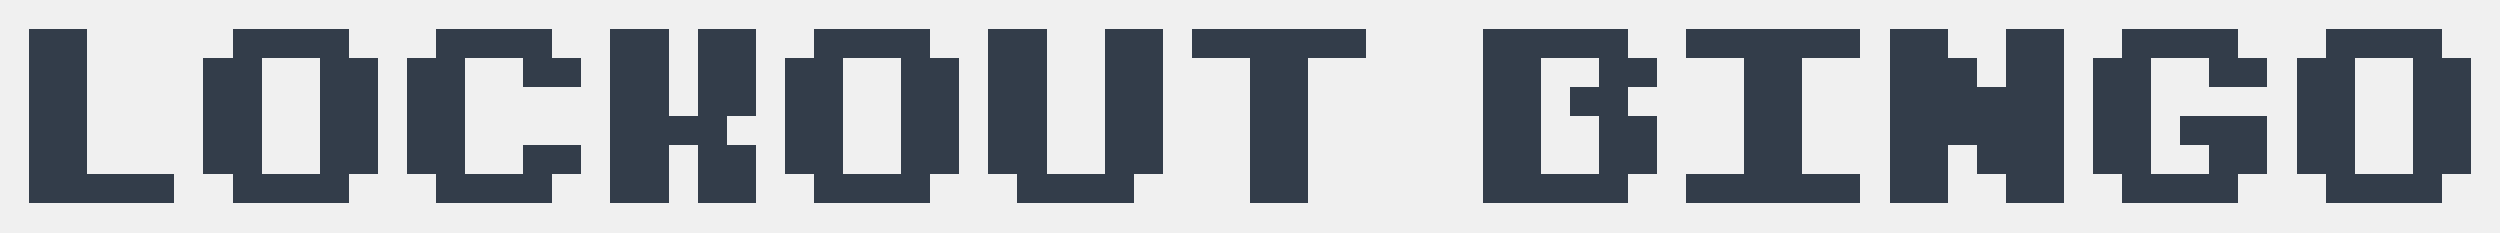
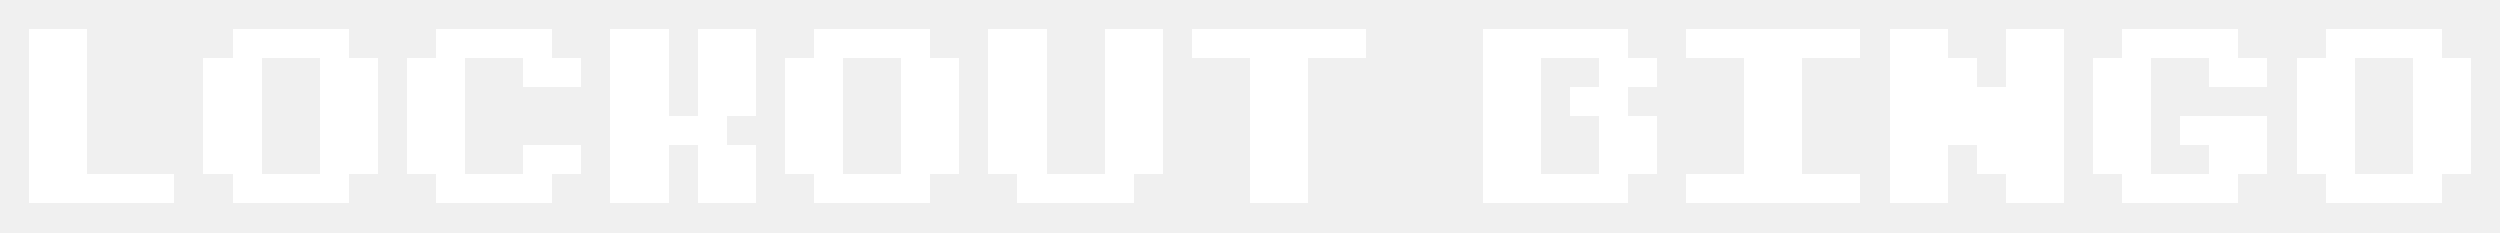
<svg xmlns="http://www.w3.org/2000/svg" width="86" height="8" viewBox="0 0 86 8">
-   <path shape-rendering="crispEdges" style="fill:#333d4a;opacity:255" d="M1 1h1v1H1zm1 0h1v1H2zm6 0h1v1H8zm1 0h1v1H9zm1 0h1v1h-1zm1 0h1v1h-1zm4 0h1v1h-1zm1 0h1v1h-1zm1 0h1v1h-1zm1 0h1v1h-1zm3 0h1v1h-1zm1 0h1v1h-1zm2 0h1v1h-1zm1 0h1v1h-1zm3 0h1v1h-1zm1 0h1v1h-1zm1 0h1v1h-1zm1 0h1v1h-1zm3 0h1v1h-1zm1 0h1v1h-1zm3 0h1v1h-1zm1 0h1v1h-1zm2 0h1v1h-1zm1 0h1v1h-1zm1 0h1v1h-1zm1 0h1v1h-1zm1 0h1v1h-1zm1 0h1v1h-1zm5 0h1v1h-1zm1 0h1v1h-1zm1 0h1v1h-1zm1 0h1v1h-1zm1 0h1v1h-1zm3 0h1v1h-1zm1 0h1v1h-1zm1 0h1v1h-1zm1 0h1v1h-1zm1 0h1v1h-1zm1 0h1v1h-1zm2 0h1v1h-1zm1 0h1v1h-1zm3 0h1v1h-1zm1 0h1v1h-1zm3 0h1v1h-1zm1 0h1v1h-1zm1 0h1v1h-1zm1 0h1v1h-1zm4 0h1v1h-1zm1 0h1v1h-1zm1 0h1v1h-1zm1 0h1v1h-1zM1 2h1v1H1zm1 0h1v1H2zm5 0h1v1H7zm1 0h1v1H8zm3 0h1v1h-1zm1 0h1v1h-1zm2 0h1v1h-1zm1 0h1v1h-1zm3 0h1v1h-1zm1 0h1v1h-1zm2 0h1v1h-1zm1 0h1v1h-1zm2 0h1v1h-1zm1 0h1v1h-1zm2 0h1v1h-1zm1 0h1v1h-1zm3 0h1v1h-1zm1 0h1v1h-1zm2 0h1v1h-1zm1 0h1v1h-1zm3 0h1v1h-1zm1 0h1v1h-1zm4 0h1v1h-1zm1 0h1v1h-1zm7 0h1v1h-1zm1 0h1v1h-1zm3 0h1v1h-1zm1 0h1v1h-1zm4 0h1v1h-1zm1 0h1v1h-1zm4 0h1v1h-1zm1 0h1v1h-1zm1 0h1v1h-1zm2 0h1v1h-1zm1 0h1v1h-1zm2 0h1v1h-1zm1 0h1v1h-1zm3 0h1v1h-1zm1 0h1v1h-1zm2 0h1v1h-1zm1 0h1v1h-1zm3 0h1v1h-1zm1 0h1v1h-1zM1 3h1v1H1zm1 0h1v1H2zm5 0h1v1H7zm1 0h1v1H8zm3 0h1v1h-1zm1 0h1v1h-1zm2 0h1v1h-1zm1 0h1v1h-1zm6 0h1v1h-1zm1 0h1v1h-1zm2 0h1v1h-1zm1 0h1v1h-1zm2 0h1v1h-1zm1 0h1v1h-1zm3 0h1v1h-1zm1 0h1v1h-1zm2 0h1v1h-1zm1 0h1v1h-1zm3 0h1v1h-1zm1 0h1v1h-1zm4 0h1v1h-1zm1 0h1v1h-1zm7 0h1v1h-1zm1 0h1v1h-1zm2 0h1v1h-1zm1 0h1v1h-1zm5 0h1v1h-1zm1 0h1v1h-1zm4 0h1v1h-1zm1 0h1v1h-1zm1 0h1v1h-1zm1 0h1v1h-1zm1 0h1v1h-1zm1 0h1v1h-1zm2 0h1v1h-1zm1 0h1v1h-1zm6 0h1v1h-1zm1 0h1v1h-1zm3 0h1v1h-1zm1 0h1v1h-1zM1 4h1v1H1zm1 0h1v1H2zm5 0h1v1H7zm1 0h1v1H8zm3 0h1v1h-1zm1 0h1v1h-1zm2 0h1v1h-1zm1 0h1v1h-1zm6 0h1v1h-1zm1 0h1v1h-1zm1 0h1v1h-1zm1 0h1v1h-1zm3 0h1v1h-1zm1 0h1v1h-1zm3 0h1v1h-1zm1 0h1v1h-1zm2 0h1v1h-1zm1 0h1v1h-1zm3 0h1v1h-1zm1 0h1v1h-1zm4 0h1v1h-1zm1 0h1v1h-1zm7 0h1v1h-1zm1 0h1v1h-1zm3 0h1v1h-1zm1 0h1v1h-1zm4 0h1v1h-1zm1 0h1v1h-1zm4 0h1v1h-1zm1 0h1v1h-1zm1 0h1v1h-1zm1 0h1v1h-1zm1 0h1v1h-1zm1 0h1v1h-1zm2 0h1v1h-1zm1 0h1v1h-1zm2 0h1v1h-1zm1 0h1v1h-1zm1 0h1v1h-1zm2 0h1v1h-1zm1 0h1v1h-1zm3 0h1v1h-1zm1 0h1v1h-1zM1 5h1v1H1zm1 0h1v1H2zm5 0h1v1H7zm1 0h1v1H8zm3 0h1v1h-1zm1 0h1v1h-1zm2 0h1v1h-1zm1 0h1v1h-1zm3 0h1v1h-1zm1 0h1v1h-1zm2 0h1v1h-1zm1 0h1v1h-1zm2 0h1v1h-1zm1 0h1v1h-1zm2 0h1v1h-1zm1 0h1v1h-1zm3 0h1v1h-1zm1 0h1v1h-1zm2 0h1v1h-1zm1 0h1v1h-1zm3 0h1v1h-1zm1 0h1v1h-1zm4 0h1v1h-1zm1 0h1v1h-1zm7 0h1v1h-1zm1 0h1v1h-1zm3 0h1v1h-1zm1 0h1v1h-1zm4 0h1v1h-1zm1 0h1v1h-1zm4 0h1v1h-1zm1 0h1v1h-1zm2 0h1v1h-1zm1 0h1v1h-1zm1 0h1v1h-1zm2 0h1v1h-1zm1 0h1v1h-1zm3 0h1v1h-1zm1 0h1v1h-1zm2 0h1v1h-1zm1 0h1v1h-1zm3 0h1v1h-1zm1 0h1v1h-1zM1 6h1v1H1zm1 0h1v1H2zm1 0h1v1H3zm1 0h1v1H4zm1 0h1v1H5zm3 0h1v1H8zm1 0h1v1H9zm1 0h1v1h-1zm1 0h1v1h-1zm4 0h1v1h-1zm1 0h1v1h-1zm1 0h1v1h-1zm1 0h1v1h-1zm3 0h1v1h-1zm1 0h1v1h-1zm2 0h1v1h-1zm1 0h1v1h-1zm3 0h1v1h-1zm1 0h1v1h-1zm1 0h1v1h-1zm1 0h1v1h-1zm4 0h1v1h-1zm1 0h1v1h-1zm1 0h1v1h-1zm1 0h1v1h-1zm5 0h1v1h-1zm1 0h1v1h-1zm7 0h1v1h-1zm1 0h1v1h-1zm1 0h1v1h-1zm1 0h1v1h-1zm1 0h1v1h-1zm3 0h1v1h-1zm1 0h1v1h-1zm1 0h1v1h-1zm1 0h1v1h-1zm1 0h1v1h-1zm1 0h1v1h-1zm2 0h1v1h-1zm1 0h1v1h-1zm3 0h1v1h-1zm1 0h1v1h-1zm3 0h1v1h-1zm1 0h1v1h-1zm1 0h1v1h-1zm1 0h1v1h-1zm4 0h1v1h-1zm1 0h1v1h-1zm1 0h1v1h-1zm1 0h1v1h-1z" />
+   <path shape-rendering="crispEdges" style="fill:#ffffff;opacity:255" d="M1 1h1v1H1zm1 0h1v1H2zm6 0h1v1H8zm1 0h1v1H9zm1 0h1v1h-1zm1 0h1v1h-1zm4 0h1v1h-1zm1 0h1v1h-1zm1 0h1v1h-1zm1 0h1v1h-1zm3 0h1v1h-1zm1 0h1v1h-1zm2 0h1v1h-1zm1 0h1v1h-1zm3 0h1v1h-1zm1 0h1v1h-1zm1 0h1v1h-1zm1 0h1v1h-1zm3 0h1v1h-1zm1 0h1v1h-1zm3 0h1v1h-1zm1 0h1v1h-1zm2 0h1v1h-1zm1 0h1v1h-1zm1 0h1v1h-1zm1 0h1v1h-1zm1 0h1v1h-1zm1 0h1v1h-1zm5 0h1v1h-1zm1 0h1v1h-1zm1 0h1v1h-1zm1 0h1v1h-1zm1 0h1v1h-1zm3 0h1v1h-1zm1 0h1v1h-1zm1 0h1v1h-1zm1 0h1v1h-1zm1 0h1v1h-1zm1 0h1v1h-1zm2 0h1v1h-1zm1 0h1v1h-1zm3 0h1v1h-1zm1 0h1v1h-1zm3 0h1v1h-1zm1 0h1v1h-1zm1 0h1v1h-1zm1 0h1v1h-1zm4 0h1v1h-1zm1 0h1v1h-1zm1 0h1v1h-1zm1 0h1v1h-1zM1 2h1v1H1zm1 0h1v1H2zm5 0h1v1H7zm1 0h1v1H8zm3 0h1v1h-1zm1 0h1v1h-1zm2 0h1v1h-1zm1 0h1v1h-1zm3 0h1v1h-1zm1 0h1v1h-1zm2 0h1v1h-1zm1 0h1v1h-1zm2 0h1v1h-1zm1 0h1v1h-1zm2 0h1v1h-1zm1 0h1v1h-1zm3 0h1v1h-1zm1 0h1v1h-1zm2 0h1v1h-1zm1 0h1v1h-1zm3 0h1v1h-1zm1 0h1v1h-1zm4 0h1v1h-1zm1 0h1v1h-1zm7 0h1v1h-1zm1 0h1v1h-1zm3 0h1v1h-1zm1 0h1v1h-1zm4 0h1v1h-1zm1 0h1v1h-1zm4 0h1v1h-1zm1 0h1v1h-1zm1 0h1v1h-1zm2 0h1v1h-1zm1 0h1v1h-1zm2 0h1v1h-1zm1 0h1v1h-1zm3 0h1v1h-1zm1 0h1v1h-1zm2 0h1v1h-1zm1 0h1v1h-1zm3 0h1v1h-1zm1 0h1v1h-1zM1 3h1v1H1zm1 0h1v1H2zm5 0h1v1H7zm1 0h1v1H8zm3 0h1v1h-1zm1 0h1v1h-1zm2 0h1v1h-1zm1 0h1v1h-1zm6 0h1v1h-1zm1 0h1v1h-1zm2 0h1v1h-1zm1 0h1v1h-1zm2 0h1v1h-1zm1 0h1v1h-1zm3 0h1v1h-1zm1 0h1v1h-1zm2 0h1v1h-1zm1 0h1v1h-1zm3 0h1v1h-1zm1 0h1v1h-1zm4 0h1v1h-1zm1 0h1v1h-1zm7 0h1v1h-1zm1 0h1v1h-1zm2 0h1v1h-1zm1 0h1v1h-1zm5 0h1v1h-1zm1 0h1v1h-1zm4 0h1v1h-1zm1 0h1v1h-1zm1 0h1v1h-1zm1 0h1v1h-1zm1 0h1v1h-1zm1 0h1v1h-1zm2 0h1v1h-1zm1 0h1v1h-1zm6 0h1v1h-1zm1 0h1v1h-1zm3 0h1v1h-1zm1 0h1v1h-1zM1 4h1v1H1zm1 0h1v1H2zm5 0h1v1H7zm1 0h1v1H8zm3 0h1v1h-1zm1 0h1v1h-1zm2 0h1v1h-1zm1 0h1v1h-1zm6 0h1v1h-1zm1 0h1v1h-1zm1 0h1v1h-1zm1 0h1v1h-1zm3 0h1v1h-1zm1 0h1v1h-1zm3 0h1v1h-1zm1 0h1v1h-1zm2 0h1v1h-1zm1 0h1v1h-1zm3 0h1v1h-1zm1 0h1v1h-1zm4 0h1v1h-1zm1 0h1v1h-1zm7 0h1v1h-1zm1 0h1v1h-1zm3 0h1v1h-1zm1 0h1v1h-1zm4 0h1v1h-1zm1 0h1v1h-1zm4 0h1v1h-1zm1 0h1v1h-1zm1 0h1v1h-1zm1 0h1v1h-1zm1 0h1v1h-1zm1 0h1v1h-1zm2 0h1v1h-1zm1 0h1v1h-1zm2 0h1v1h-1zm1 0h1v1h-1zm1 0h1v1h-1zm2 0h1v1h-1zm1 0h1v1h-1zm3 0h1v1h-1zm1 0h1v1h-1zM1 5h1v1H1zm1 0h1v1H2zm5 0h1v1H7zm1 0h1v1H8zm3 0h1v1h-1zm1 0h1v1h-1zm2 0h1v1h-1zm1 0h1v1h-1zm3 0h1v1h-1zm1 0h1v1h-1zm2 0h1v1h-1zm1 0h1v1h-1zm2 0h1v1h-1zm1 0h1v1h-1zm2 0h1v1h-1zm1 0h1v1h-1zm3 0h1v1h-1zm1 0h1v1h-1zm2 0h1v1h-1zm1 0h1v1h-1zm3 0h1v1h-1zm1 0h1v1h-1zm4 0h1v1h-1zm1 0h1v1h-1zm7 0h1v1h-1zm1 0h1v1h-1zm3 0h1v1h-1zm1 0h1v1h-1zm4 0h1v1h-1zm1 0h1v1h-1zm4 0h1v1h-1zm1 0h1v1h-1zm2 0h1v1h-1zm1 0h1v1h-1zm1 0h1v1h-1zm2 0h1v1h-1zm1 0h1v1h-1zm3 0h1v1h-1zm1 0h1v1h-1zm2 0h1v1h-1zm1 0h1v1h-1zm3 0h1v1h-1zm1 0h1v1h-1zM1 6h1v1H1zm1 0h1v1H2zm1 0h1v1H3zm1 0h1v1H4zm1 0h1v1H5zm3 0h1v1H8zm1 0h1v1H9zm1 0h1v1h-1zm1 0h1v1h-1zm4 0h1v1h-1zm1 0h1v1h-1zm1 0h1v1h-1zm1 0h1v1h-1zm3 0h1v1h-1zm1 0h1v1h-1zm2 0h1v1h-1zm1 0h1v1h-1zm3 0h1v1h-1zm1 0h1v1h-1zm1 0h1v1h-1zm1 0h1v1h-1zm4 0h1v1h-1zm1 0h1v1h-1zm1 0h1v1h-1zm1 0h1v1h-1zm5 0h1v1h-1zm1 0h1v1h-1zm7 0h1v1h-1zm1 0h1v1h-1zm1 0h1v1h-1zm1 0h1v1h-1zm1 0h1v1h-1zm3 0h1v1h-1zm1 0h1v1h-1zm1 0h1v1h-1zm1 0h1v1h-1zm1 0h1v1h-1zm1 0h1v1h-1zm2 0h1v1h-1zm1 0h1v1h-1zm3 0h1v1h-1zm1 0h1v1h-1zm3 0h1v1h-1zm1 0h1v1h-1zm1 0h1v1h-1zm1 0h1v1h-1zm4 0h1v1h-1zm1 0h1v1h-1zm1 0h1v1h-1zm1 0h1v1h-1z" />
</svg>
